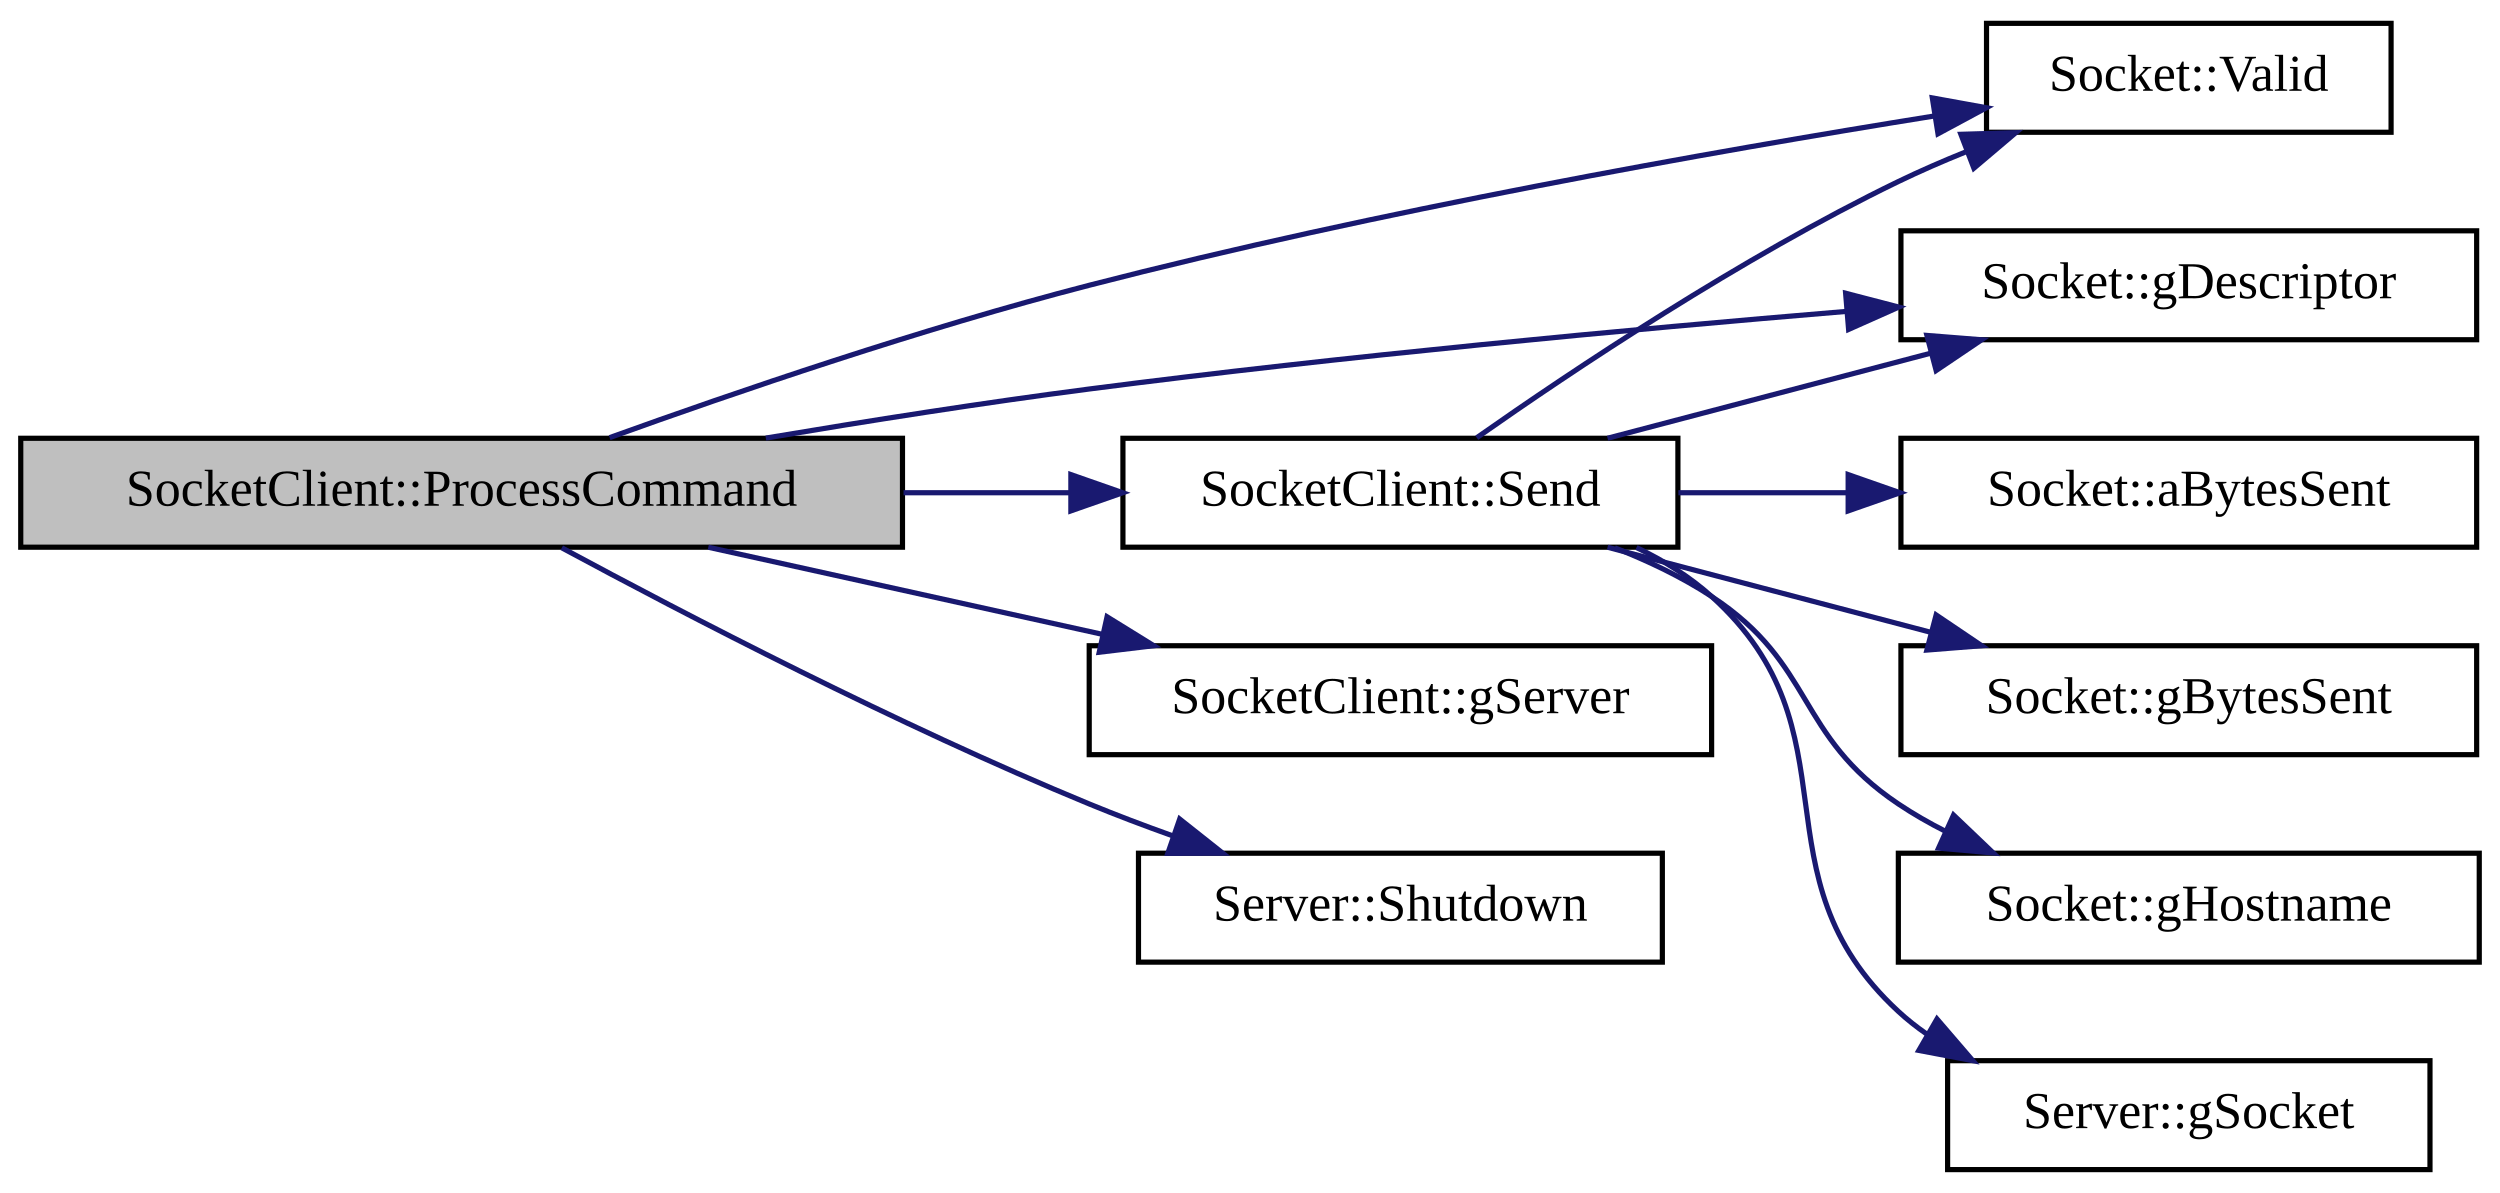
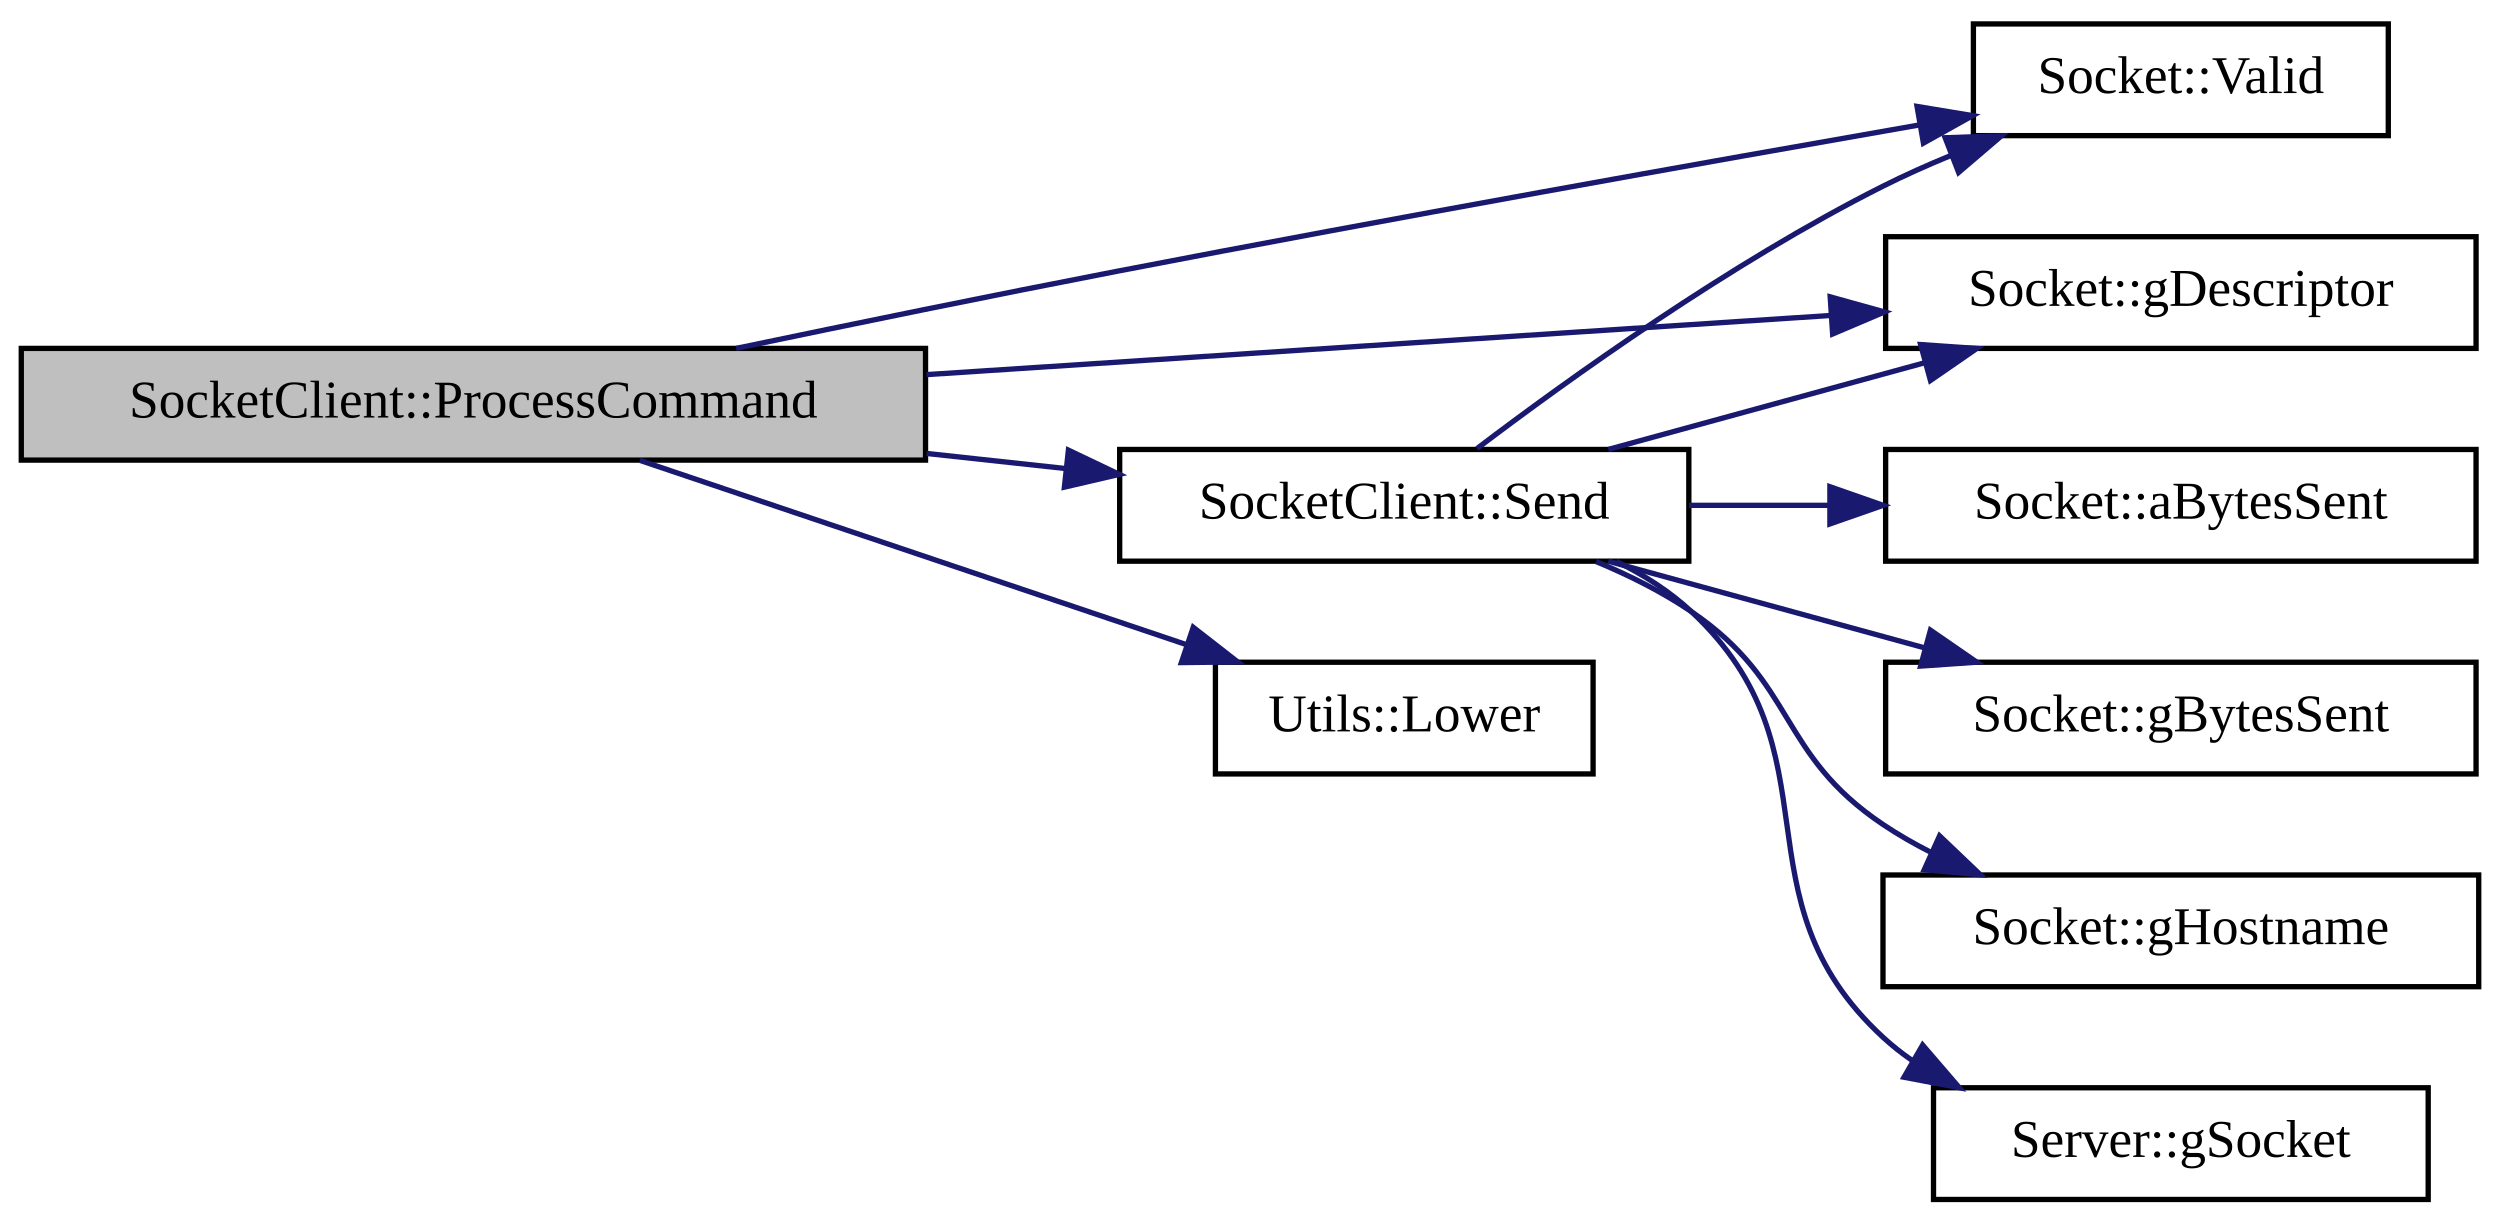
- <svg xmlns="http://www.w3.org/2000/svg" xmlns:xlink="http://www.w3.org/1999/xlink" width="482pt" height="230pt" viewBox="0.00 0.00 482.00 230.00">
+ <svg xmlns="http://www.w3.org/2000/svg" xmlns:xlink="http://www.w3.org/1999/xlink" width="470pt" height="230pt" viewBox="0.00 0.00 470.00 230.00">
  <g id="graph1" class="graph" transform="scale(1 1) rotate(0) translate(4 226)">
-     <polygon fill="white" stroke="white" points="-4,5 -4,-226 479,-226 479,5 -4,5" />
+     <polygon fill="white" stroke="white" points="-4,5 -4,-226 467,-226 467,5 -4,5" />
    <g id="node1" class="node">
-       <polygon fill="#bfbfbf" stroke="black" points="0,-120.5 0,-141.5 170,-141.5 170,-120.5 0,-120.5" />
-       <text text-anchor="middle" x="85" y="-128.5" font-family="FreeSans.ttf" font-size="10.00">SocketClient::ProcessCommand</text>
+       <polygon fill="#bfbfbf" stroke="black" points="0,-139.5 0,-160.5 170,-160.5 170,-139.5 0,-139.5" />
+       <text text-anchor="middle" x="85" y="-147.5" font-family="FreeSans.ttf" font-size="10.00">SocketClient::ProcessCommand</text>
    </g>
    <g id="node3" class="node">
      <a xlink:href="classSocket.xhtml#a508457b48e6296d1e86c7cc72af65948" target="_top" xlink:title="Socket::Valid">
-         <polygon fill="white" stroke="black" points="379,-200.5 379,-221.5 457,-221.5 457,-200.5 379,-200.5" />
-         <text text-anchor="middle" x="418" y="-208.5" font-family="FreeSans.ttf" font-size="10.00">Socket::Valid</text>
+         <polygon fill="white" stroke="black" points="367,-200.5 367,-221.5 445,-221.5 445,-200.5 367,-200.5" />
+         <text text-anchor="middle" x="406" y="-208.5" font-family="FreeSans.ttf" font-size="10.00">Socket::Valid</text>
      </a>
    </g>
    <g id="edge2" class="edge">
-       <path fill="none" stroke="midnightblue" d="M113.529,-141.624C137.849,-150.391 173.868,-162.697 206,-171 261.226,-185.271 325.771,-196.718 369.003,-203.651" />
-       <polygon fill="midnightblue" stroke="midnightblue" points="368.549,-207.123 378.973,-205.231 369.644,-200.209 368.549,-207.123" />
+       <path fill="none" stroke="midnightblue" d="M134.394,-160.504C156.303,-165.086 182.412,-170.441 206,-175 257.412,-184.937 316.437,-195.452 356.966,-202.535" />
+       <polygon fill="midnightblue" stroke="midnightblue" points="356.402,-205.99 366.855,-204.26 357.605,-199.094 356.402,-205.99" />
    </g>
    <g id="node5" class="node">
      <a xlink:href="classSocket.xhtml#a45d3aa99d71b868921543a4708471f82" target="_top" xlink:title="Socket::gDescriptor">
-         <polygon fill="white" stroke="black" points="362.5,-160.5 362.5,-181.5 473.5,-181.5 473.5,-160.5 362.5,-160.5" />
-         <text text-anchor="middle" x="418" y="-168.5" font-family="FreeSans.ttf" font-size="10.00">Socket::gDescriptor</text>
+         <polygon fill="white" stroke="black" points="350.5,-160.5 350.5,-181.5 461.5,-181.5 461.5,-160.5 350.5,-160.5" />
+         <text text-anchor="middle" x="406" y="-168.5" font-family="FreeSans.ttf" font-size="10.00">Socket::gDescriptor</text>
      </a>
    </g>
    <g id="edge4" class="edge">
-       <path fill="none" stroke="midnightblue" d="M143.653,-141.54C163.416,-144.866 185.624,-148.358 206,-151 254.772,-157.323 310.103,-162.476 352.007,-165.966" />
-       <polygon fill="midnightblue" stroke="midnightblue" points="351.833,-169.464 362.086,-166.796 352.407,-162.487 351.833,-169.464" />
+       <path fill="none" stroke="midnightblue" d="M170.179,-155.572C223.414,-159.055 290.947,-163.473 340.087,-166.688" />
+       <polygon fill="midnightblue" stroke="midnightblue" points="340.075,-170.195 350.282,-167.355 340.532,-163.209 340.075,-170.195" />
    </g>
    <g id="node7" class="node">
-       <a xlink:href="classSocketClient.xhtml#a074944c7006f994646ed22cb2c955dc9" target="_top" xlink:title="SocketClient::gServer">
-         <polygon fill="white" stroke="black" points="206,-80.5 206,-101.5 326,-101.5 326,-80.5 206,-80.5" />
-         <text text-anchor="middle" x="266" y="-88.5" font-family="FreeSans.ttf" font-size="10.00">SocketClient::gServer</text>
+       <a xlink:href="namespaceUtils.xhtml#a9b70f9dd0af906c806695b35488e778f" target="_top" xlink:title="Utils::Lower">
+         <polygon fill="white" stroke="black" points="224.5,-80.5 224.5,-101.5 295.5,-101.5 295.5,-80.5 224.5,-80.5" />
+         <text text-anchor="middle" x="260" y="-88.5" font-family="FreeSans.ttf" font-size="10.00">Utils::Lower</text>
      </a>
    </g>
    <g id="edge6" class="edge">
-       <path fill="none" stroke="midnightblue" d="M132.556,-120.49C155.846,-115.343 184.076,-109.105 208.563,-103.693" />
-       <polygon fill="midnightblue" stroke="midnightblue" points="209.439,-107.084 218.448,-101.509 207.928,-100.249 209.439,-107.084" />
+       <path fill="none" stroke="midnightblue" d="M116.286,-139.452C144.94,-129.791 187.542,-115.429 218.926,-104.848" />
+       <polygon fill="midnightblue" stroke="midnightblue" points="220.332,-108.067 228.69,-101.556 218.096,-101.434 220.332,-108.067" />
    </g>
    <g id="node9" class="node">
-       <a xlink:href="classServer.xhtml#a9b7082bbc9faca6eb84180f856116762" target="_top" xlink:title="Perform a clean shutdown of the NAMS server providing a chance to complete disk writes and free all m...">
-         <polygon fill="white" stroke="black" points="215.5,-40.5 215.5,-61.5 316.5,-61.5 316.5,-40.5 215.5,-40.5" />
-         <text text-anchor="middle" x="266" y="-48.5" font-family="FreeSans.ttf" font-size="10.00">Server::Shutdown</text>
+       <a xlink:href="classSocketClient.xhtml#a6268f3d184970ec0076da657c39d2e80" target="_top" xlink:title="Process data from the client's send buffer and transmit it via the socket.">
+         <polygon fill="white" stroke="black" points="206.5,-120.5 206.5,-141.5 313.5,-141.5 313.5,-120.5 206.5,-120.5" />
+         <text text-anchor="middle" x="260" y="-128.5" font-family="FreeSans.ttf" font-size="10.00">SocketClient::Send</text>
      </a>
    </g>
    <g id="edge8" class="edge">
-       <path fill="none" stroke="midnightblue" d="M104.315,-120.38C127.881,-107.667 169.148,-86.193 206,-71 211.139,-68.881 216.592,-66.818 222.034,-64.872" />
-       <polygon fill="midnightblue" stroke="midnightblue" points="223.443,-68.088 231.746,-61.508 221.152,-61.474 223.443,-68.088" />
+       <path fill="none" stroke="midnightblue" d="M170.193,-140.75C178.968,-139.798 187.775,-138.842 196.258,-137.921" />
+       <polygon fill="midnightblue" stroke="midnightblue" points="196.859,-141.376 206.423,-136.817 196.104,-134.417 196.859,-141.376" />
    </g>
-     <g id="node11" class="node">
-       <a xlink:href="classSocketClient.xhtml#a6268f3d184970ec0076da657c39d2e80" target="_top" xlink:title="Process data from the client's send buffer and transmit it via the socket.">
-         <polygon fill="white" stroke="black" points="212.5,-120.5 212.5,-141.5 319.5,-141.5 319.5,-120.5 212.5,-120.5" />
-         <text text-anchor="middle" x="266" y="-128.5" font-family="FreeSans.ttf" font-size="10.00">SocketClient::Send</text>
+     <g id="edge10" class="edge">
+       <path fill="none" stroke="midnightblue" d="M273.687,-141.684C290.788,-154.657 321.305,-176.586 350,-191 354.053,-193.036 358.365,-194.962 362.727,-196.757" />
+       <polygon fill="midnightblue" stroke="midnightblue" points="361.686,-200.107 372.275,-200.465 364.22,-193.582 361.686,-200.107" />
+     </g>
+     <g id="edge12" class="edge">
+       <path fill="none" stroke="midnightblue" d="M298.36,-141.51C316.562,-146.496 338.505,-152.508 357.818,-157.799" />
+       <polygon fill="midnightblue" stroke="midnightblue" points="357.074,-161.224 367.643,-160.491 358.923,-154.473 357.074,-161.224" />
+     </g>
+     <g id="node13" class="node">
+       <a xlink:href="classSocket.xhtml#adc72a37934a4f2d10f6ae8fc94bb4ca7" target="_top" xlink:title="Socket::gHostname">
+         <polygon fill="white" stroke="black" points="350,-40.5 350,-61.5 462,-61.5 462,-40.5 350,-40.5" />
+         <text text-anchor="middle" x="406" y="-48.5" font-family="FreeSans.ttf" font-size="10.00">Socket::gHostname</text>
      </a>
    </g>
-     <g id="edge10" class="edge">
-       <path fill="none" stroke="midnightblue" d="M170.2,-131C180.997,-131 191.894,-131 202.275,-131" />
-       <polygon fill="midnightblue" stroke="midnightblue" points="202.461,-134.5 212.461,-131 202.461,-127.5 202.461,-134.5" />
-     </g>
-     <g id="edge12" class="edge">
-       <path fill="none" stroke="midnightblue" d="M280.717,-141.609C299.078,-154.505 331.749,-176.357 362,-191 366.137,-193.002 370.528,-194.913 374.96,-196.703" />
-       <polygon fill="midnightblue" stroke="midnightblue" points="374.055,-200.105 384.646,-200.42 376.563,-193.57 374.055,-200.105" />
-     </g>
    <g id="edge14" class="edge">
-       <path fill="none" stroke="midnightblue" d="M305.936,-141.51C325.06,-146.542 348.151,-152.619 368.39,-157.945" />
-       <polygon fill="midnightblue" stroke="midnightblue" points="367.505,-161.331 378.067,-160.491 369.287,-154.562 367.505,-161.331" />
+       <path fill="none" stroke="midnightblue" d="M296.061,-120.426C302.307,-117.83 308.541,-114.706 314,-111 333.789,-97.567 330.133,-84.317 350,-71 352.874,-69.073 355.956,-67.309 359.141,-65.696" />
+       <polygon fill="midnightblue" stroke="midnightblue" points="360.639,-68.86 368.306,-61.547 357.752,-62.483 360.639,-68.86" />
    </g>
    <g id="node15" class="node">
-       <a xlink:href="classSocket.xhtml#adc72a37934a4f2d10f6ae8fc94bb4ca7" target="_top" xlink:title="Socket::gHostname">
-         <polygon fill="white" stroke="black" points="362,-40.5 362,-61.5 474,-61.5 474,-40.5 362,-40.5" />
-         <text text-anchor="middle" x="418" y="-48.5" font-family="FreeSans.ttf" font-size="10.00">Socket::gHostname</text>
+       <a xlink:href="classServer.xhtml#a2f8f36b615b6d10eb96dd35620ffd524" target="_top" xlink:title="Server::gSocket">
+         <polygon fill="white" stroke="black" points="359.5,-0.5 359.5,-21.5 452.5,-21.5 452.5,-0.5 359.5,-0.5" />
+         <text text-anchor="middle" x="406" y="-8.5" font-family="FreeSans.ttf" font-size="10.00">Server::gSocket</text>
      </a>
    </g>
    <g id="edge16" class="edge">
-       <path fill="none" stroke="midnightblue" d="M307.335,-120.377C313.849,-117.826 320.305,-114.73 326,-111 346.008,-97.895 342.133,-84.317 362,-71 364.874,-69.073 367.956,-67.309 371.141,-65.696" />
-       <polygon fill="midnightblue" stroke="midnightblue" points="372.639,-68.86 380.306,-61.547 369.752,-62.483 372.639,-68.86" />
+       <path fill="none" stroke="midnightblue" d="M299.887,-120.45C305.023,-117.928 309.909,-114.822 314,-111 342.493,-84.385 321.352,-57.448 350,-31 351.695,-29.435 353.52,-27.991 355.441,-26.659" />
+       <polygon fill="midnightblue" stroke="midnightblue" points="357.453,-29.539 364.36,-21.504 353.95,-23.478 357.453,-29.539" />
    </g>
    <g id="node17" class="node">
-       <a xlink:href="classServer.xhtml#a2f8f36b615b6d10eb96dd35620ffd524" target="_top" xlink:title="Server::gSocket">
-         <polygon fill="white" stroke="black" points="371.5,-0.5 371.5,-21.5 464.5,-21.5 464.5,-0.5 371.5,-0.5" />
-         <text text-anchor="middle" x="418" y="-8.5" font-family="FreeSans.ttf" font-size="10.00">Server::gSocket</text>
+       <a xlink:href="classSocket.xhtml#a688f0d2182f7ca098de3f76156efad0a" target="_top" xlink:title="Increment the total count of bytes sent by the socket.">
+         <polygon fill="white" stroke="black" points="350.5,-120.5 350.5,-141.5 461.5,-141.5 461.5,-120.5 350.5,-120.5" />
+         <text text-anchor="middle" x="406" y="-128.5" font-family="FreeSans.ttf" font-size="10.00">Socket::aBytesSent</text>
      </a>
    </g>
    <g id="edge18" class="edge">
-       <path fill="none" stroke="midnightblue" d="M311.509,-120.433C316.773,-117.926 321.764,-114.828 326,-111 354.928,-84.858 333.352,-57.448 362,-31 363.695,-29.435 365.52,-27.991 367.441,-26.659" />
-       <polygon fill="midnightblue" stroke="midnightblue" points="369.453,-29.539 376.36,-21.504 365.95,-23.478 369.453,-29.539" />
+       <path fill="none" stroke="midnightblue" d="M313.536,-131C322.076,-131 331,-131 339.791,-131" />
+       <polygon fill="midnightblue" stroke="midnightblue" points="340.019,-134.5 350.019,-131 340.019,-127.5 340.019,-134.5" />
    </g>
    <g id="node19" class="node">
-       <a xlink:href="classSocket.xhtml#a688f0d2182f7ca098de3f76156efad0a" target="_top" xlink:title="Increment the total count of bytes sent by the socket.">
-         <polygon fill="white" stroke="black" points="362.5,-120.5 362.5,-141.5 473.5,-141.5 473.5,-120.5 362.5,-120.5" />
-         <text text-anchor="middle" x="418" y="-128.5" font-family="FreeSans.ttf" font-size="10.00">Socket::aBytesSent</text>
+       <a xlink:href="classSocket.xhtml#a3bb9f40d6e5f32cfa960a86323322c0c" target="_top" xlink:title="Socket::gBytesSent">
+         <polygon fill="white" stroke="black" points="350.5,-80.5 350.5,-101.5 461.5,-101.5 461.5,-80.5 350.5,-80.5" />
+         <text text-anchor="middle" x="406" y="-88.5" font-family="FreeSans.ttf" font-size="10.00">Socket::gBytesSent</text>
      </a>
    </g>
    <g id="edge20" class="edge">
-       <path fill="none" stroke="midnightblue" d="M319.59,-131C330.083,-131 341.202,-131 352.043,-131" />
-       <polygon fill="midnightblue" stroke="midnightblue" points="352.323,-134.5 362.323,-131 352.323,-127.5 352.323,-134.5" />
-     </g>
-     <g id="node21" class="node">
-       <a xlink:href="classSocket.xhtml#a3bb9f40d6e5f32cfa960a86323322c0c" target="_top" xlink:title="Socket::gBytesSent">
-         <polygon fill="white" stroke="black" points="362.5,-80.5 362.5,-101.5 473.5,-101.5 473.5,-80.5 362.5,-80.5" />
-         <text text-anchor="middle" x="418" y="-88.5" font-family="FreeSans.ttf" font-size="10.00">Socket::gBytesSent</text>
-       </a>
-     </g>
-     <g id="edge22" class="edge">
-       <path fill="none" stroke="midnightblue" d="M305.936,-120.49C325.06,-115.458 348.151,-109.381 368.39,-104.055" />
-       <polygon fill="midnightblue" stroke="midnightblue" points="369.287,-107.438 378.067,-101.509 367.505,-100.669 369.287,-107.438" />
+       <path fill="none" stroke="midnightblue" d="M298.36,-120.49C316.562,-115.504 338.505,-109.492 357.818,-104.201" />
+       <polygon fill="midnightblue" stroke="midnightblue" points="358.923,-107.527 367.643,-101.509 357.074,-100.776 358.923,-107.527" />
    </g>
  </g>
</svg>
